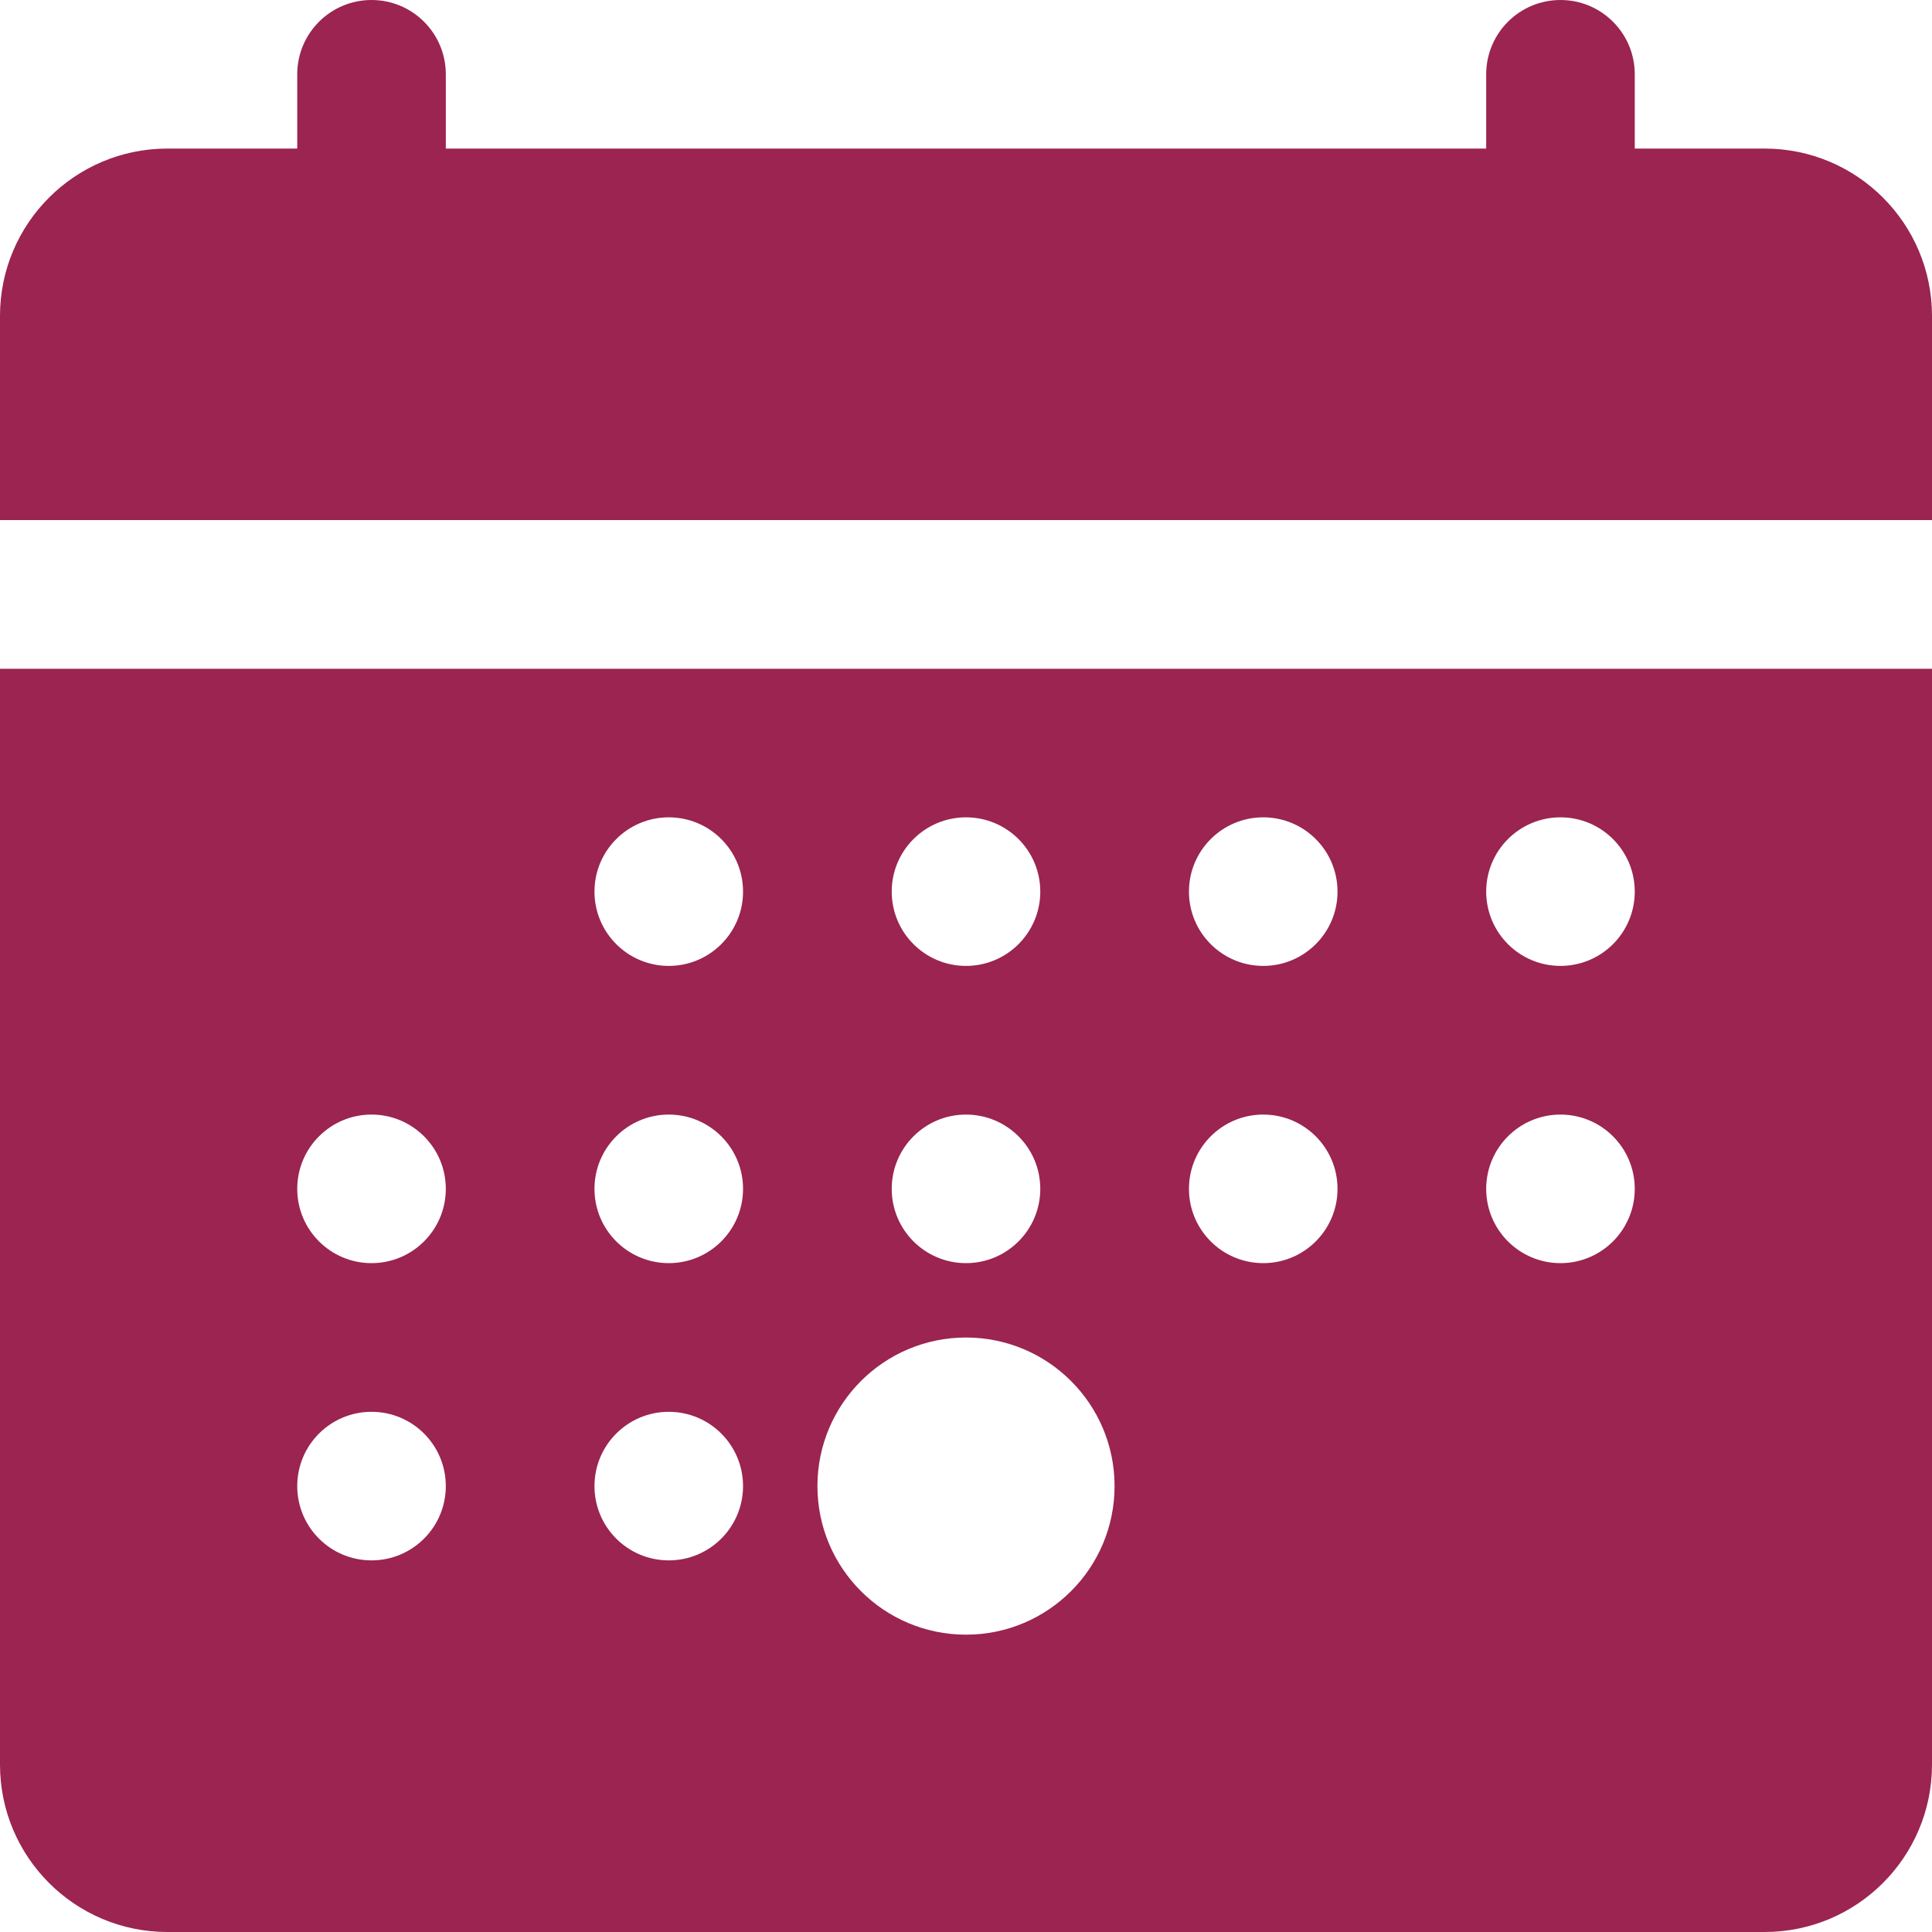
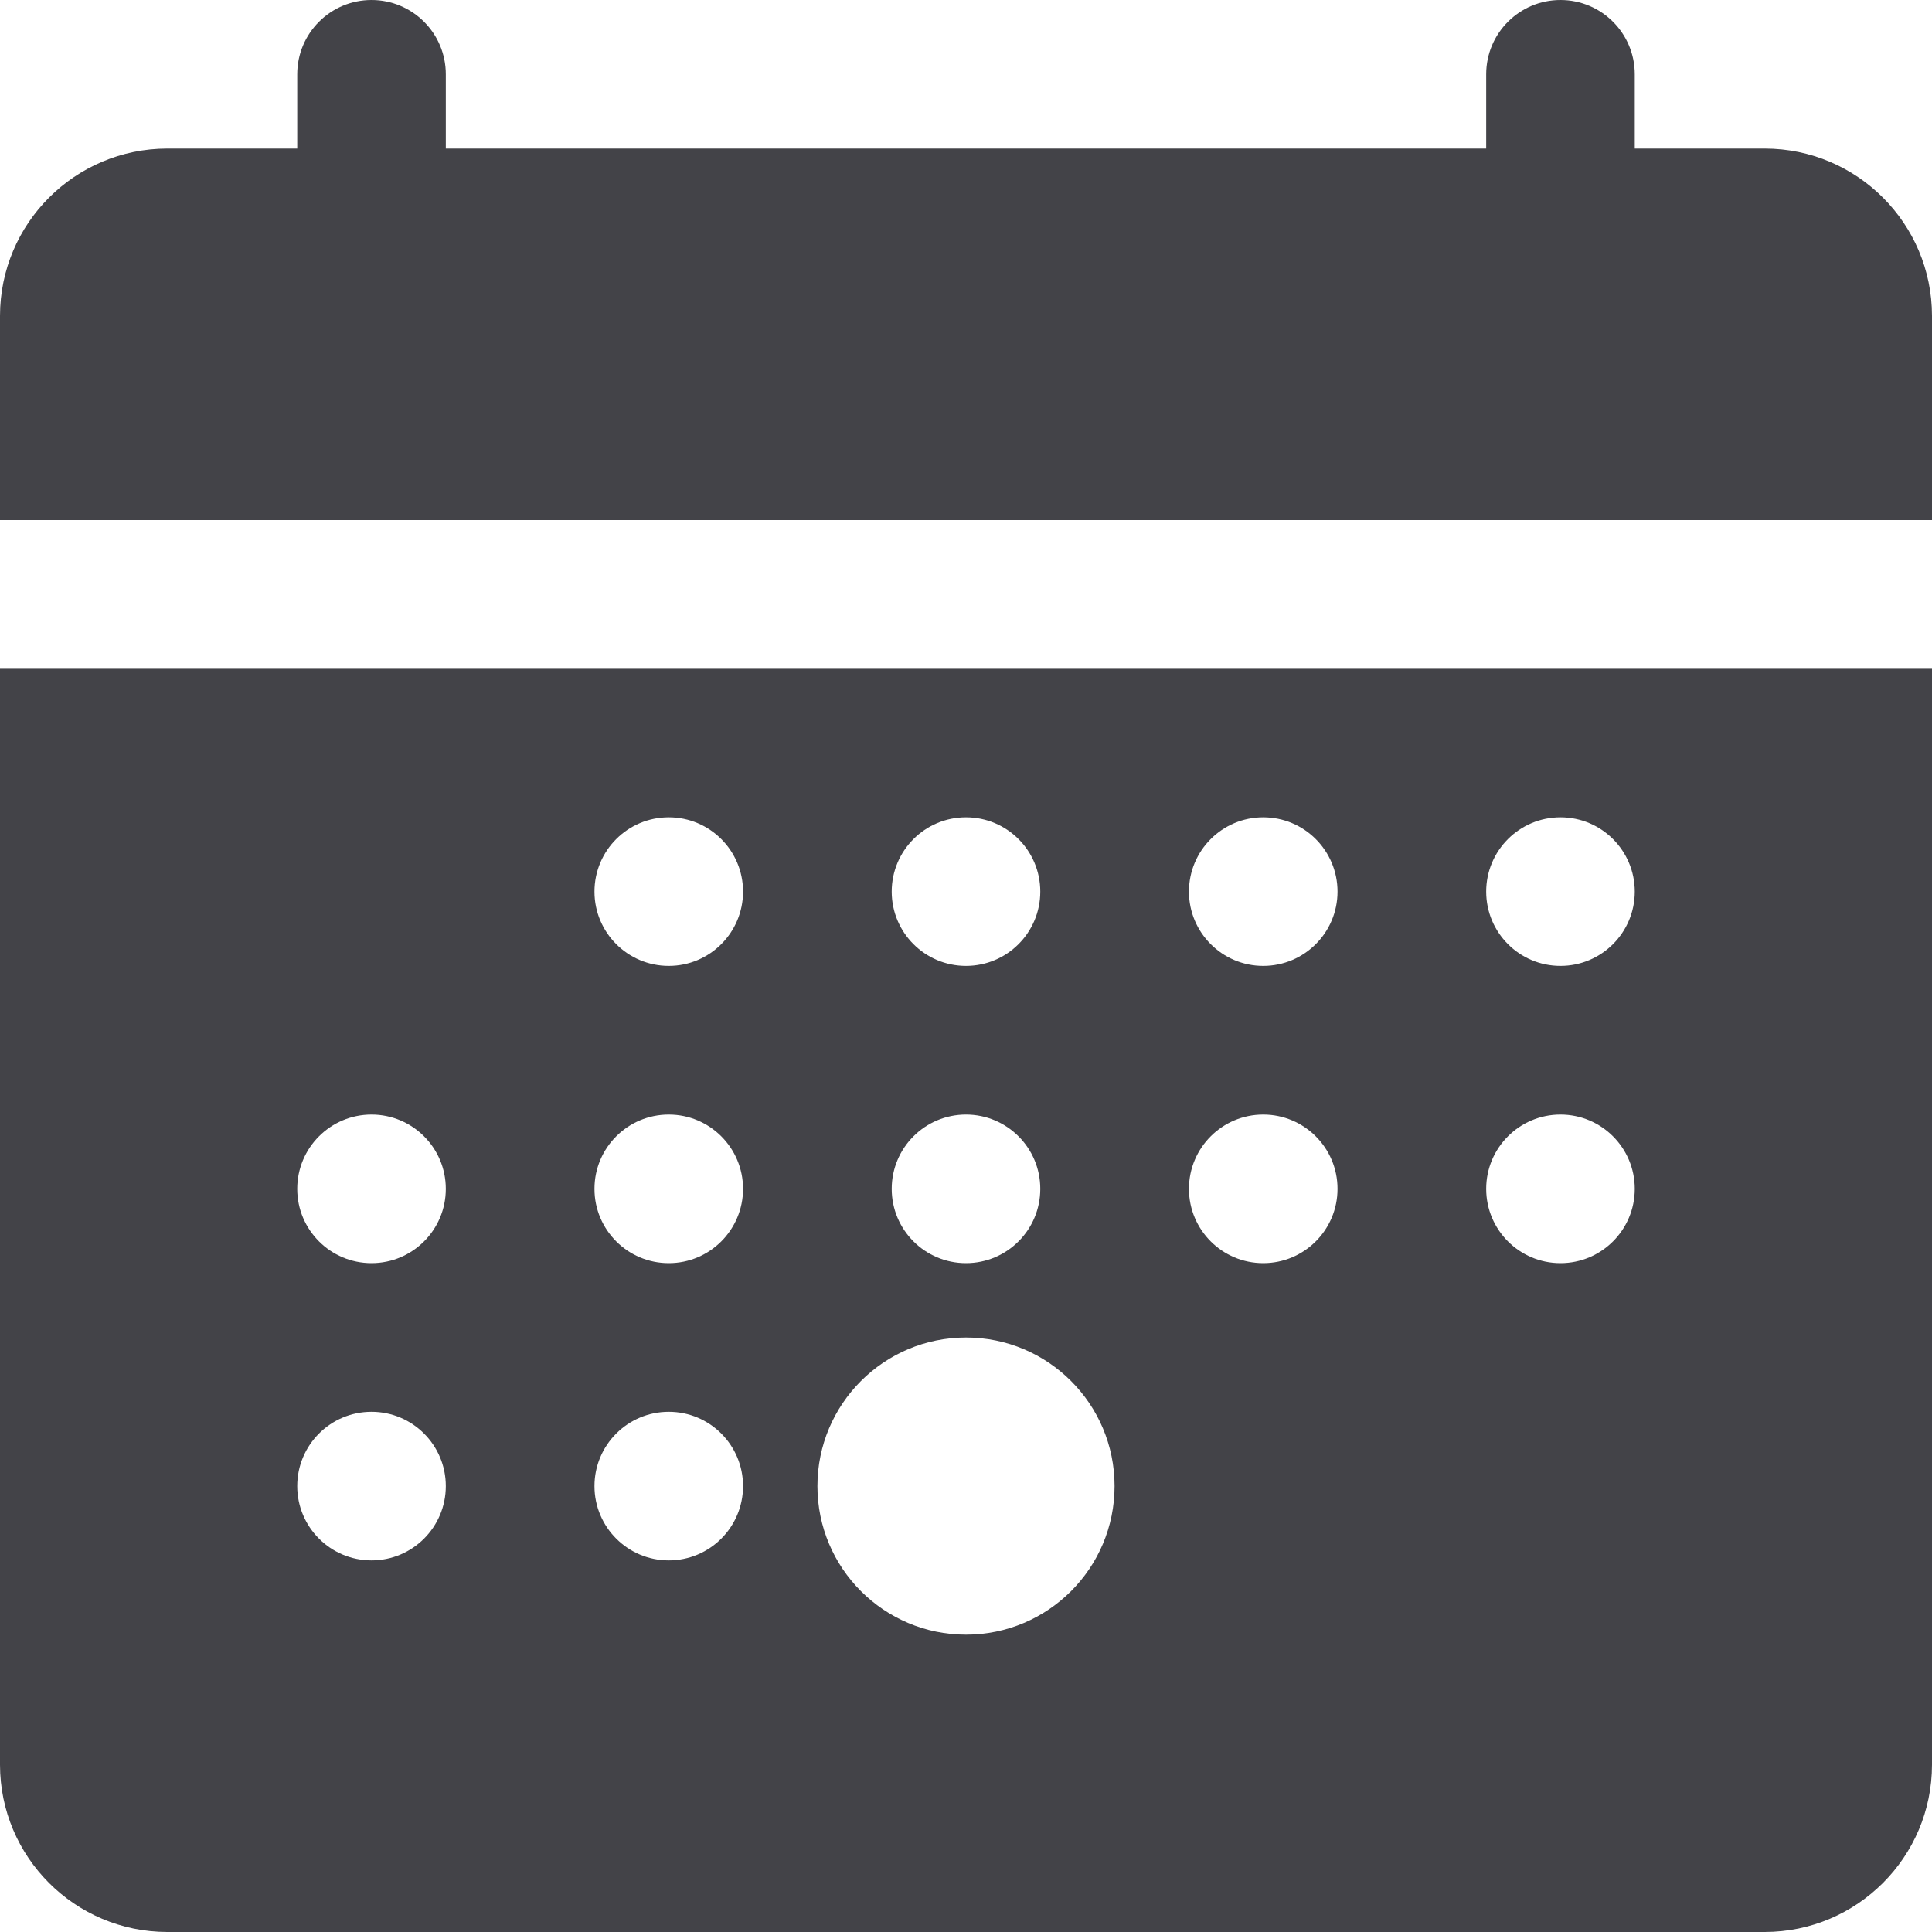
<svg xmlns="http://www.w3.org/2000/svg" width="20" height="20" viewBox="0 0 20 20">
  <g id="calender" transform="translate(-6 -6)">
    <g id="Group_2" data-name="Group 2" transform="translate(6 6)">
      <g id="Group_1" data-name="Group 1">
-         <path id="Path_1" data-name="Path 1" d="M24.269,7.538H22.923V6.769a.769.769,0,1,0-1.538,0v.769H10.615V6.769a.769.769,0,1,0-1.538,0v.769H7.731A1.733,1.733,0,0,0,6,9.269v2.115H26V9.269A1.733,1.733,0,0,0,24.269,7.538Z" transform="translate(-6 -6)" fill="#9b2450" />
-         <path id="Path_2" data-name="Path 2" d="M6,35.346a1.733,1.733,0,0,0,1.731,1.731H24.269A1.733,1.733,0,0,0,26,35.346V24H6Zm16.154-9.808a.769.769,0,1,1-.769.769A.769.769,0,0,1,22.154,25.538Zm0,3.077a.769.769,0,1,1-.769.769A.769.769,0,0,1,22.154,28.615Zm-3.077-3.077a.769.769,0,1,1-.769.769A.769.769,0,0,1,19.077,25.538Zm0,3.077a.769.769,0,1,1-.769.769A.769.769,0,0,1,19.077,28.615ZM16,25.538a.769.769,0,1,1-.769.769A.769.769,0,0,1,16,25.538Zm0,3.077a.769.769,0,1,1-.769.769A.769.769,0,0,1,16,28.615Zm0,2.308a1.538,1.538,0,1,1-1.538,1.538A1.538,1.538,0,0,1,16,30.923Zm-3.077-5.385a.769.769,0,1,1-.769.769A.769.769,0,0,1,12.923,25.538Zm0,3.077a.769.769,0,1,1-.769.769A.769.769,0,0,1,12.923,28.615Zm0,3.077a.769.769,0,1,1-.769.769A.769.769,0,0,1,12.923,31.692ZM9.846,28.615a.769.769,0,1,1-.769.769A.769.769,0,0,1,9.846,28.615Zm0,3.077a.769.769,0,1,1-.769.769A.769.769,0,0,1,9.846,31.692Z" transform="translate(-6 -17.077)" fill="#9b2450" />
+         <path id="Path_1" data-name="Path 1" d="M24.269,7.538H22.923V6.769a.769.769,0,1,0-1.538,0v.769H10.615V6.769a.769.769,0,1,0-1.538,0v.769H7.731A1.733,1.733,0,0,0,6,9.269v2.115H26V9.269A1.733,1.733,0,0,0,24.269,7.538Z" transform="translate(-6 -6)" fill="#434348" />
+         <path id="Path_2" data-name="Path 2" d="M6,35.346a1.733,1.733,0,0,0,1.731,1.731H24.269A1.733,1.733,0,0,0,26,35.346V24H6Zm16.154-9.808a.769.769,0,1,1-.769.769A.769.769,0,0,1,22.154,25.538Zm0,3.077a.769.769,0,1,1-.769.769A.769.769,0,0,1,22.154,28.615Zm-3.077-3.077a.769.769,0,1,1-.769.769A.769.769,0,0,1,19.077,25.538Zm0,3.077a.769.769,0,1,1-.769.769A.769.769,0,0,1,19.077,28.615ZM16,25.538a.769.769,0,1,1-.769.769A.769.769,0,0,1,16,25.538Zm0,3.077a.769.769,0,1,1-.769.769A.769.769,0,0,1,16,28.615Zm0,2.308a1.538,1.538,0,1,1-1.538,1.538A1.538,1.538,0,0,1,16,30.923Zm-3.077-5.385a.769.769,0,1,1-.769.769A.769.769,0,0,1,12.923,25.538Zm0,3.077a.769.769,0,1,1-.769.769A.769.769,0,0,1,12.923,28.615Zm0,3.077a.769.769,0,1,1-.769.769A.769.769,0,0,1,12.923,31.692ZM9.846,28.615a.769.769,0,1,1-.769.769A.769.769,0,0,1,9.846,28.615Zm0,3.077a.769.769,0,1,1-.769.769A.769.769,0,0,1,9.846,31.692Z" transform="translate(-6 -17.077)" fill="#434348" />
      </g>
    </g>
  </g>
</svg>
